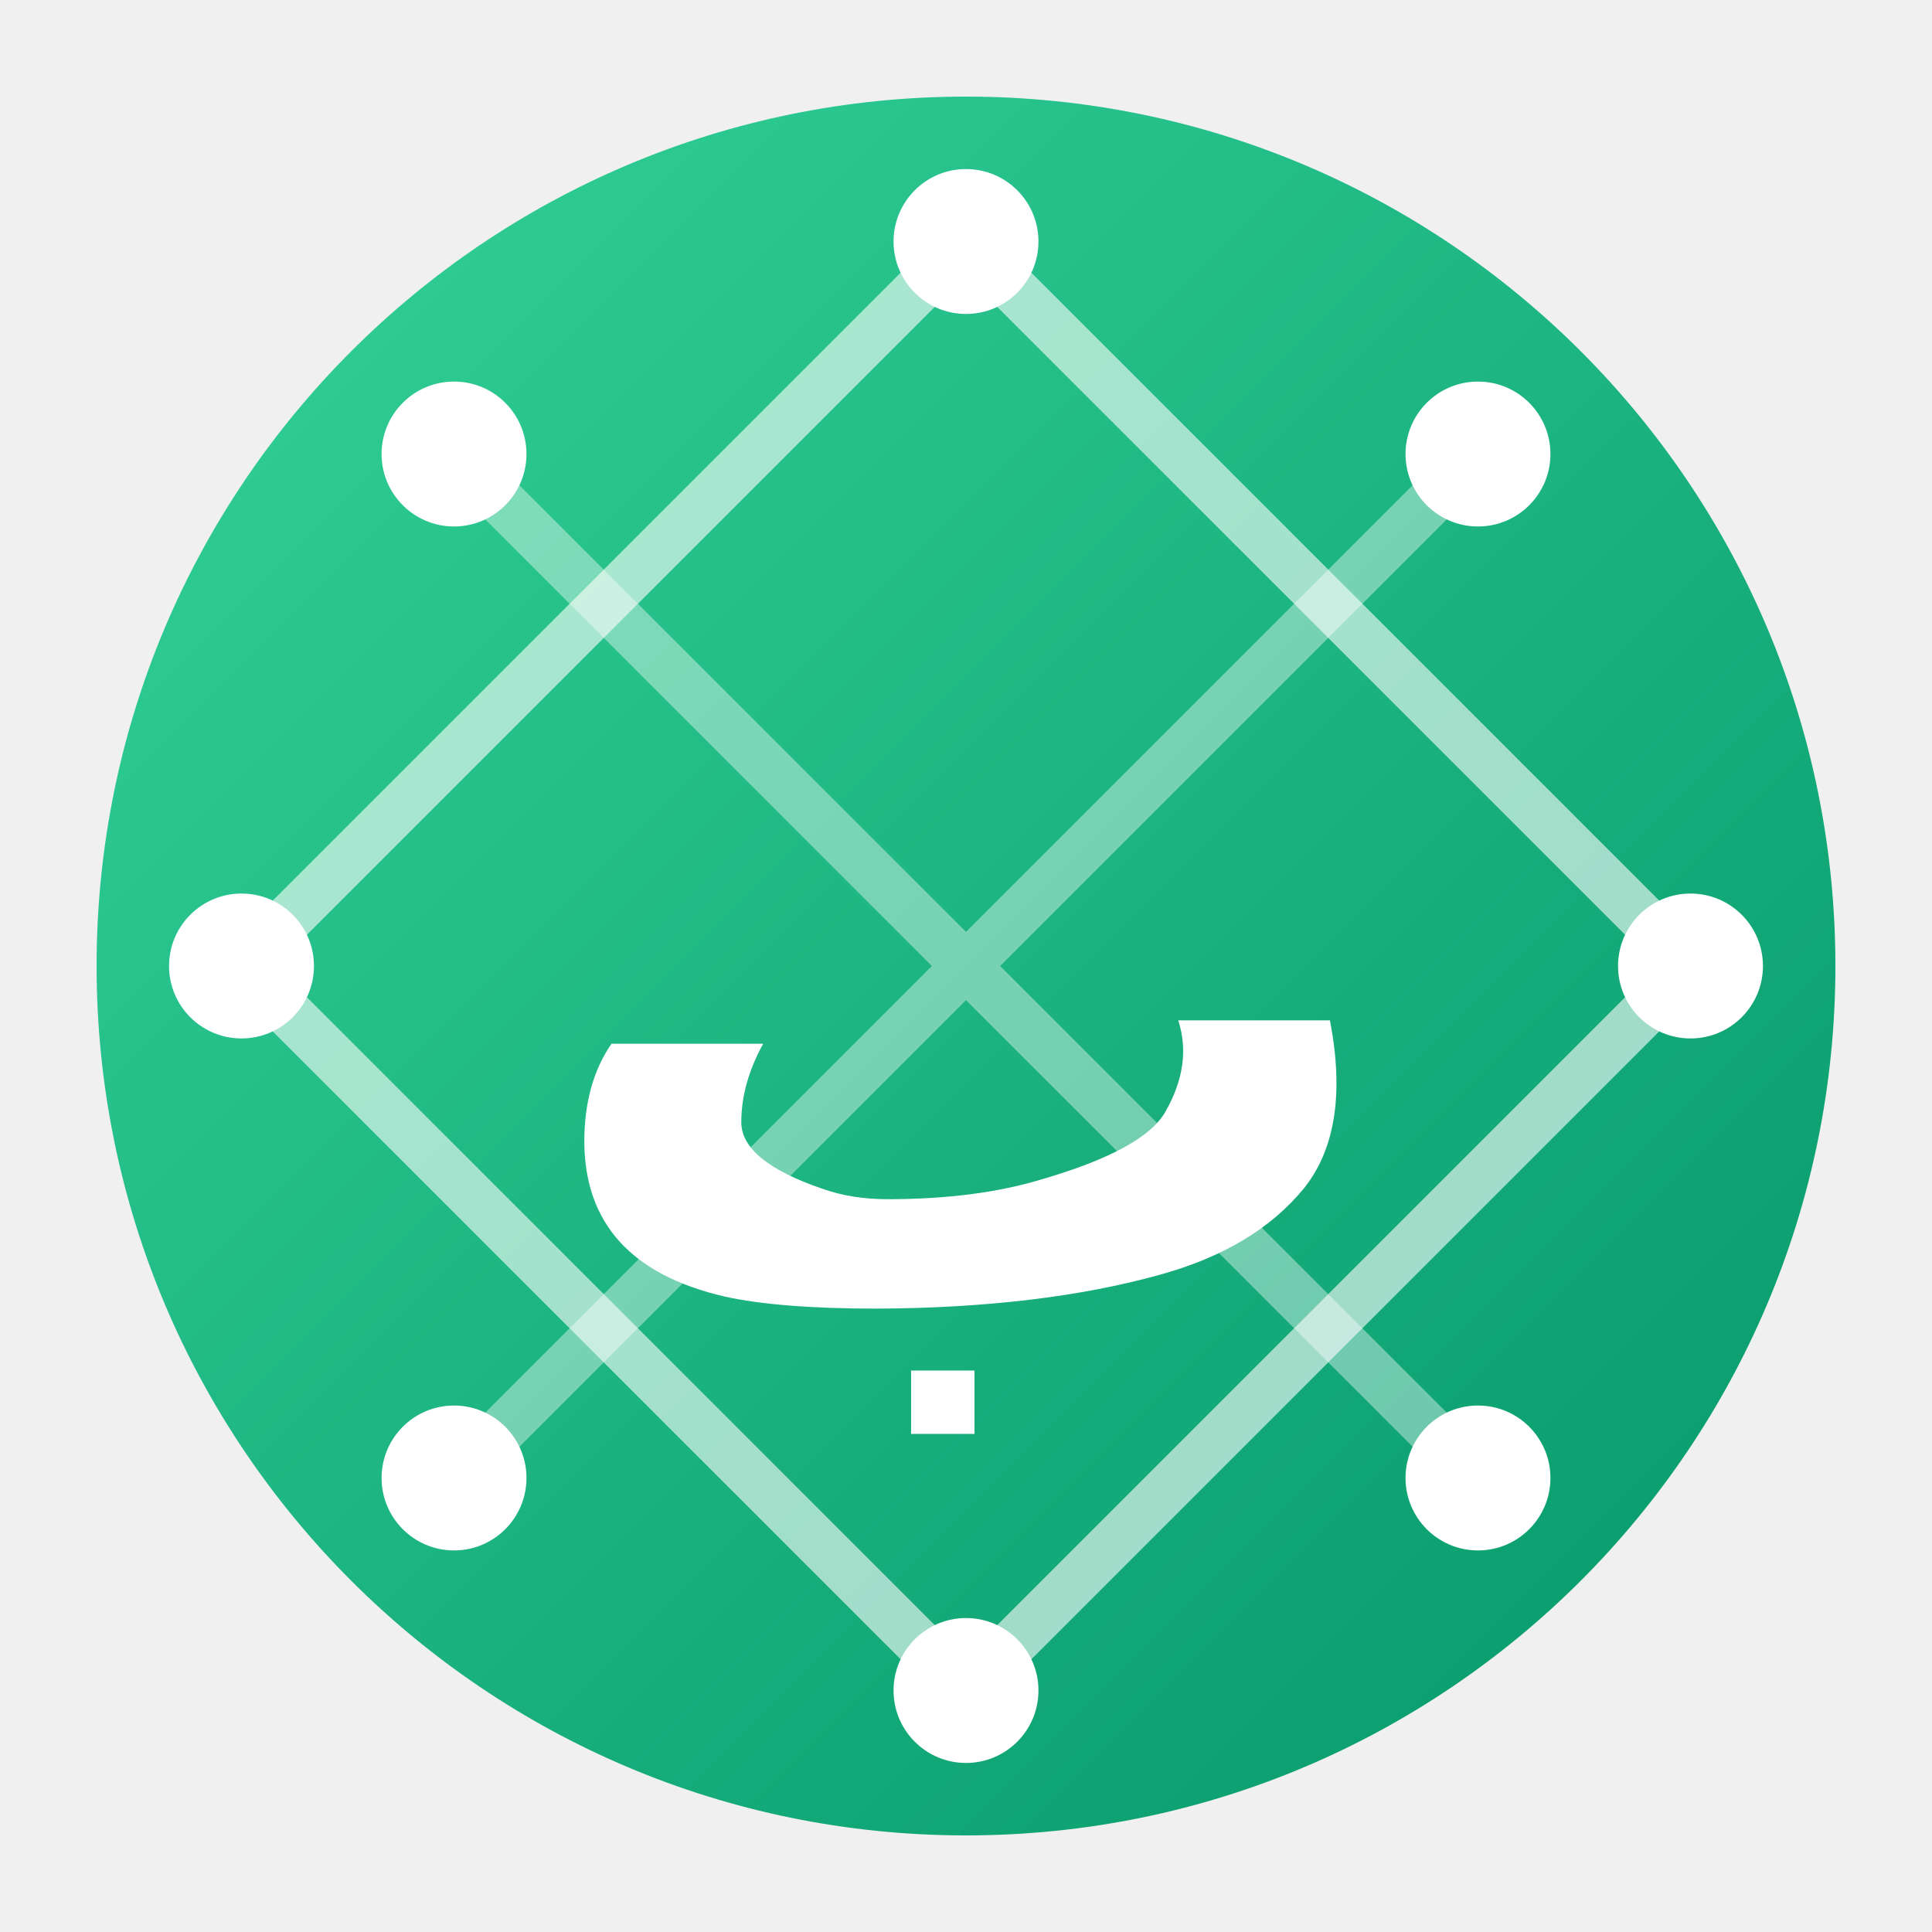
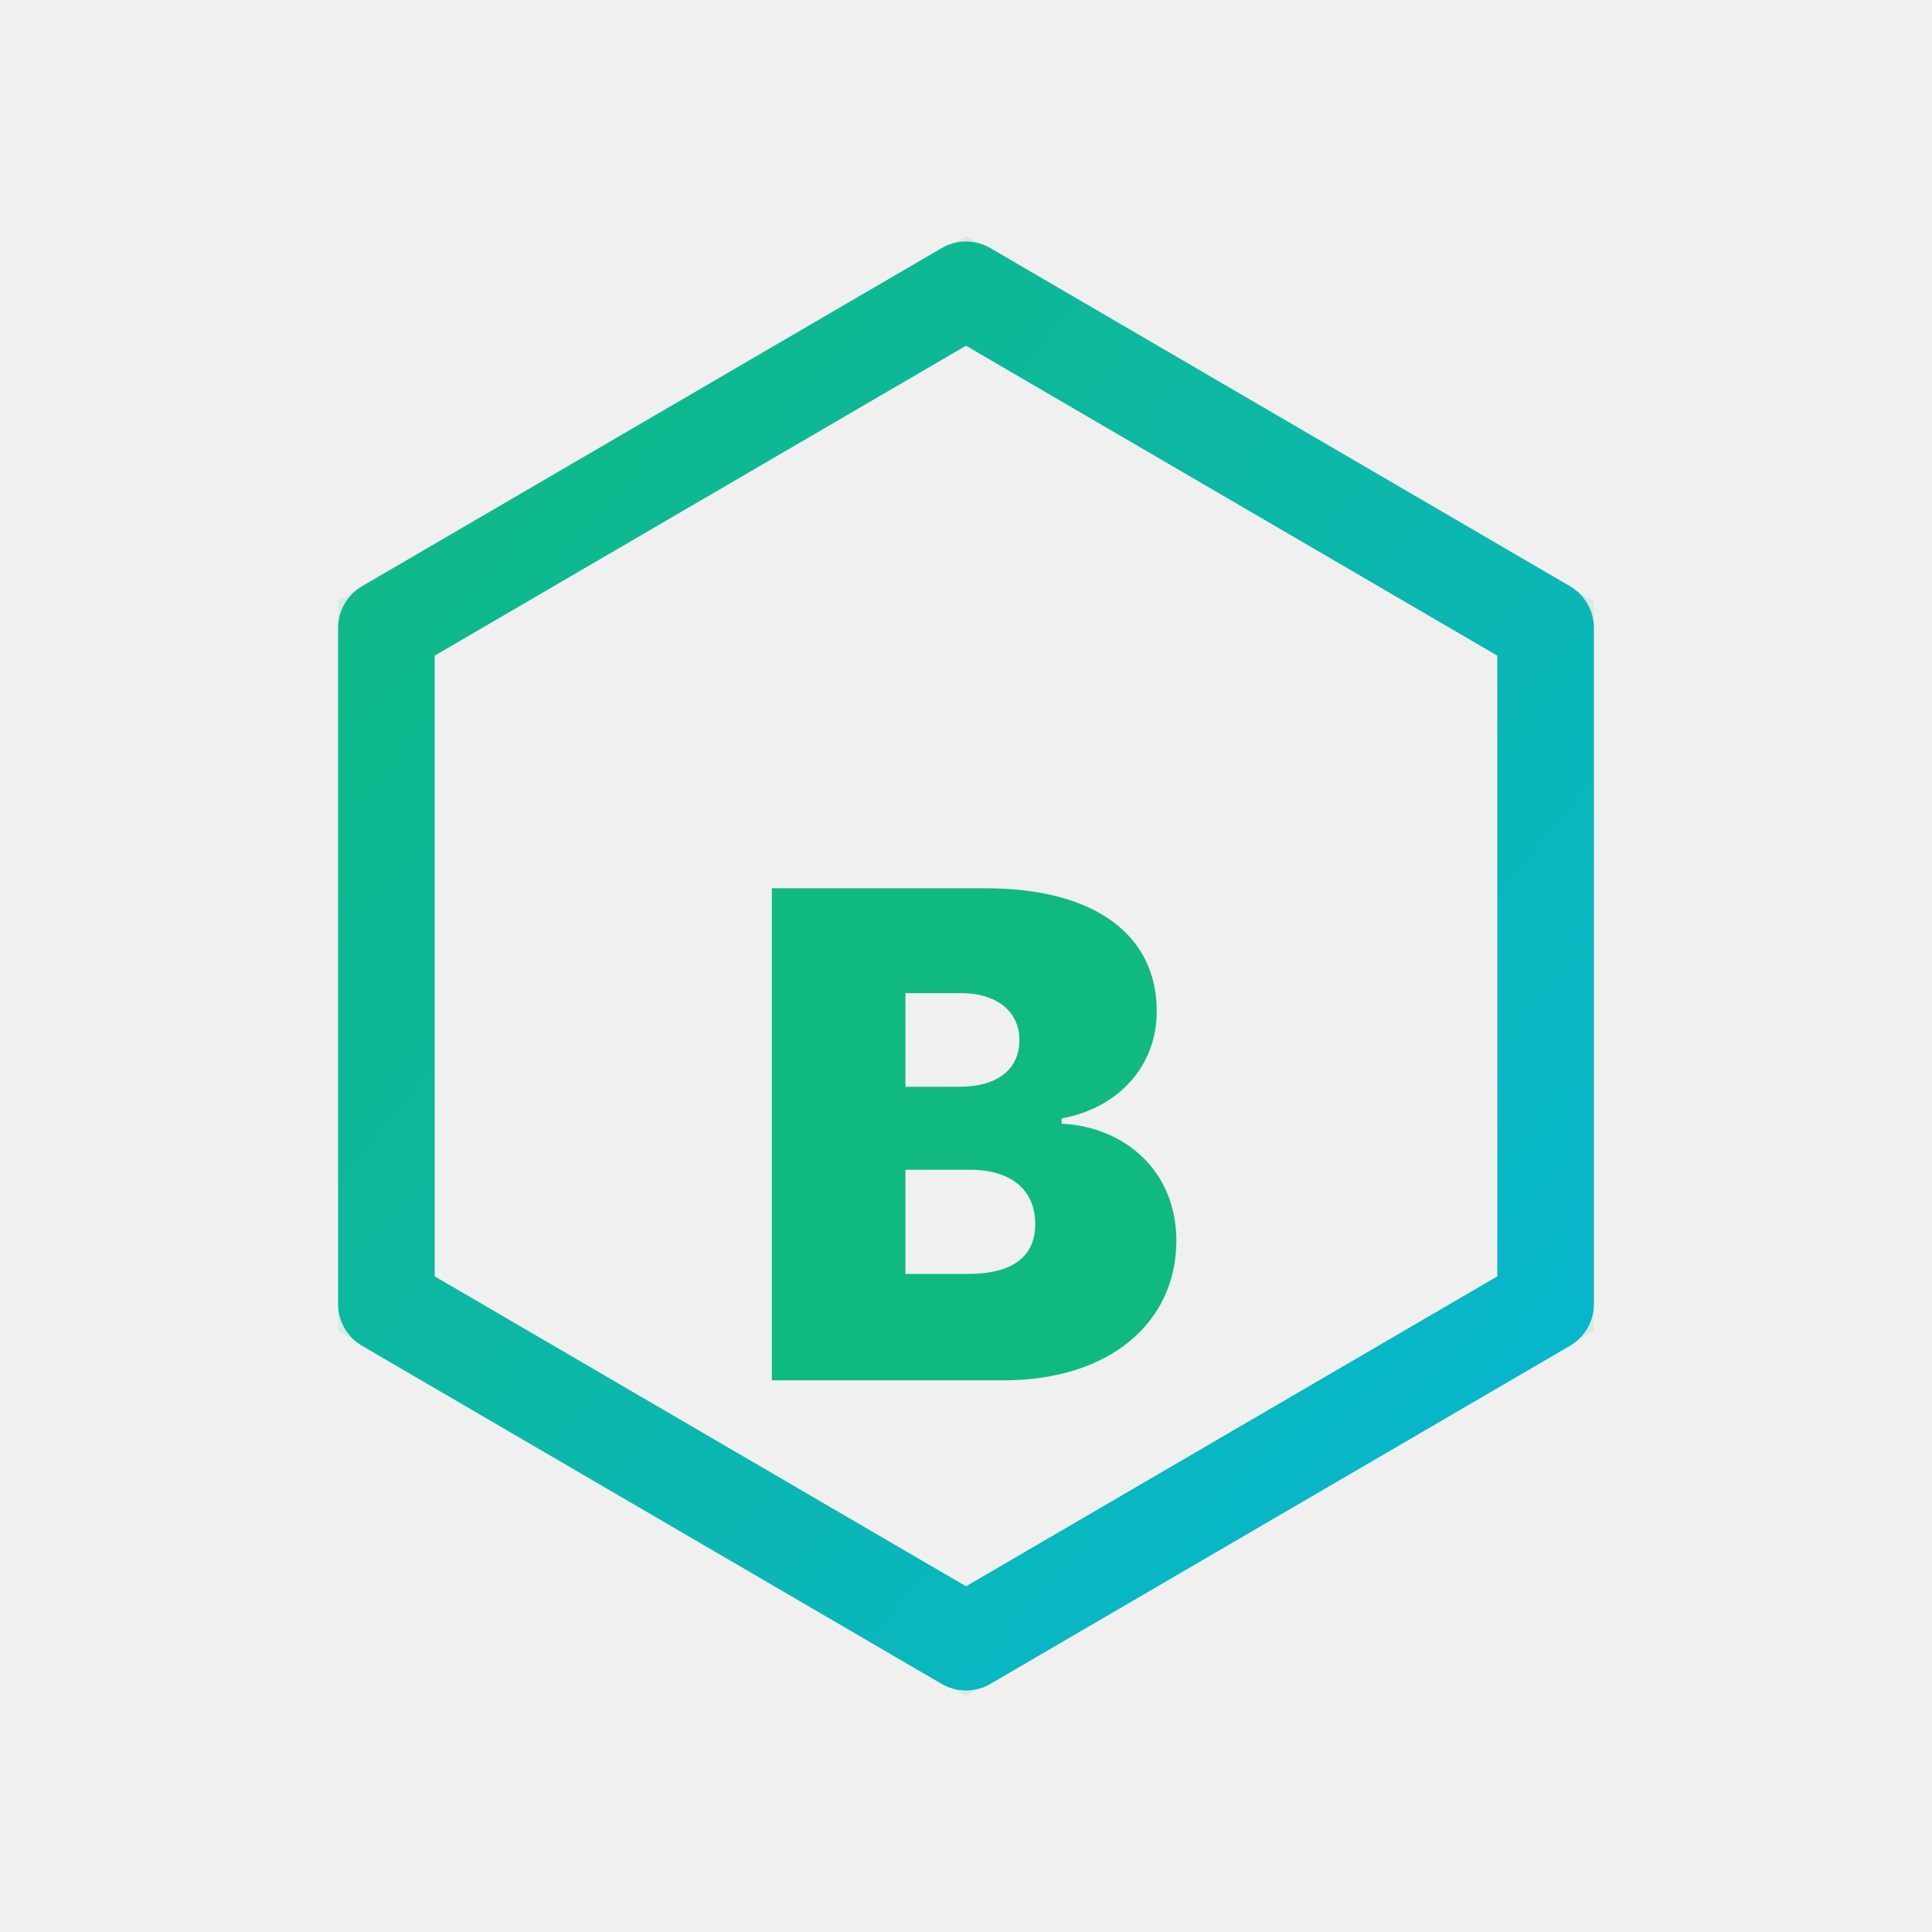
- <svg xmlns="http://www.w3.org/2000/svg" width="32" height="32" viewBox="0 0 40 40">
+ <svg xmlns="http://www.w3.org/2000/svg" viewBox="0 0 40 40">
  <defs>
-     <linearGradient id="v" x1="0%" y1="0%" x2="100%" y2="100%">
-       <stop offset="0%" style="stop-color:#34d399;stop-opacity:1" />
-       <stop offset="100%" style="stop-color:#059669;stop-opacity:1" />
+     <linearGradient id="logo-gradient" x1="0%" y1="0%" x2="100%" y2="100%">
+       <stop offset="0%" stop-color="#10b981" />
+       <stop offset="100%" stop-color="#06b6d4" />
    </linearGradient>
  </defs>
-   <circle cx="20" cy="20" r="18" fill="url(#v)" />
-   {/* Nails */}
-   <circle cx="20" cy="5" r="1.5" fill="white" />
-   <circle cx="35" cy="20" r="1.5" fill="white" />
-   <circle cx="20" cy="35" r="1.5" fill="white" />
-   <circle cx="5" cy="20" r="1.5" fill="white" />
-   <circle cx="30.6" cy="9.4" r="1.5" fill="white" />
-   <circle cx="30.6" cy="30.6" r="1.5" fill="white" />
-   <circle cx="9.4" cy="30.6" r="1.5" fill="white" />
-   <circle cx="9.4" cy="9.4" r="1.5" fill="white" />
-   {/* Threads */}
-   <path d="M20,5 L35,20 L20,35 L5,20 Z" stroke="white" stroke-width="1" fill="none" opacity="0.6" />
-   <path d="M9.4,9.4 L30.6,30.6 M9.4,30.6 L30.6,9.4" stroke="white" stroke-width="1" fill="none" opacity="0.4" />
-   {/* Letter */}
-   <text x="20" y="27" font-family="sans-serif" font-size="18" font-weight="900" fill="white" text-anchor="middle">ب</text>
+   <path d="M20,5 L32.9,12.5 L32.9,27.5 L20,35 L7.1,27.5 L7.1,12.5 Z" fill="none" stroke="#10b981" stroke-opacity="0.1" stroke-width="0.2" />
+   <path d="M20,6 L32,13 L32,27 L20,34 L8,27 L8,13 Z" fill="none" stroke="url(#logo-gradient)" stroke-width="2" stroke-linecap="round" stroke-linejoin="round" />
+   <text x="50%" y="58%" text-anchor="middle" fill="#10b981" font-family="system-ui, -apple-system, sans-serif" font-size="14px" font-weight="900" style="dominant-baseline: middle;">B</text>
</svg>
